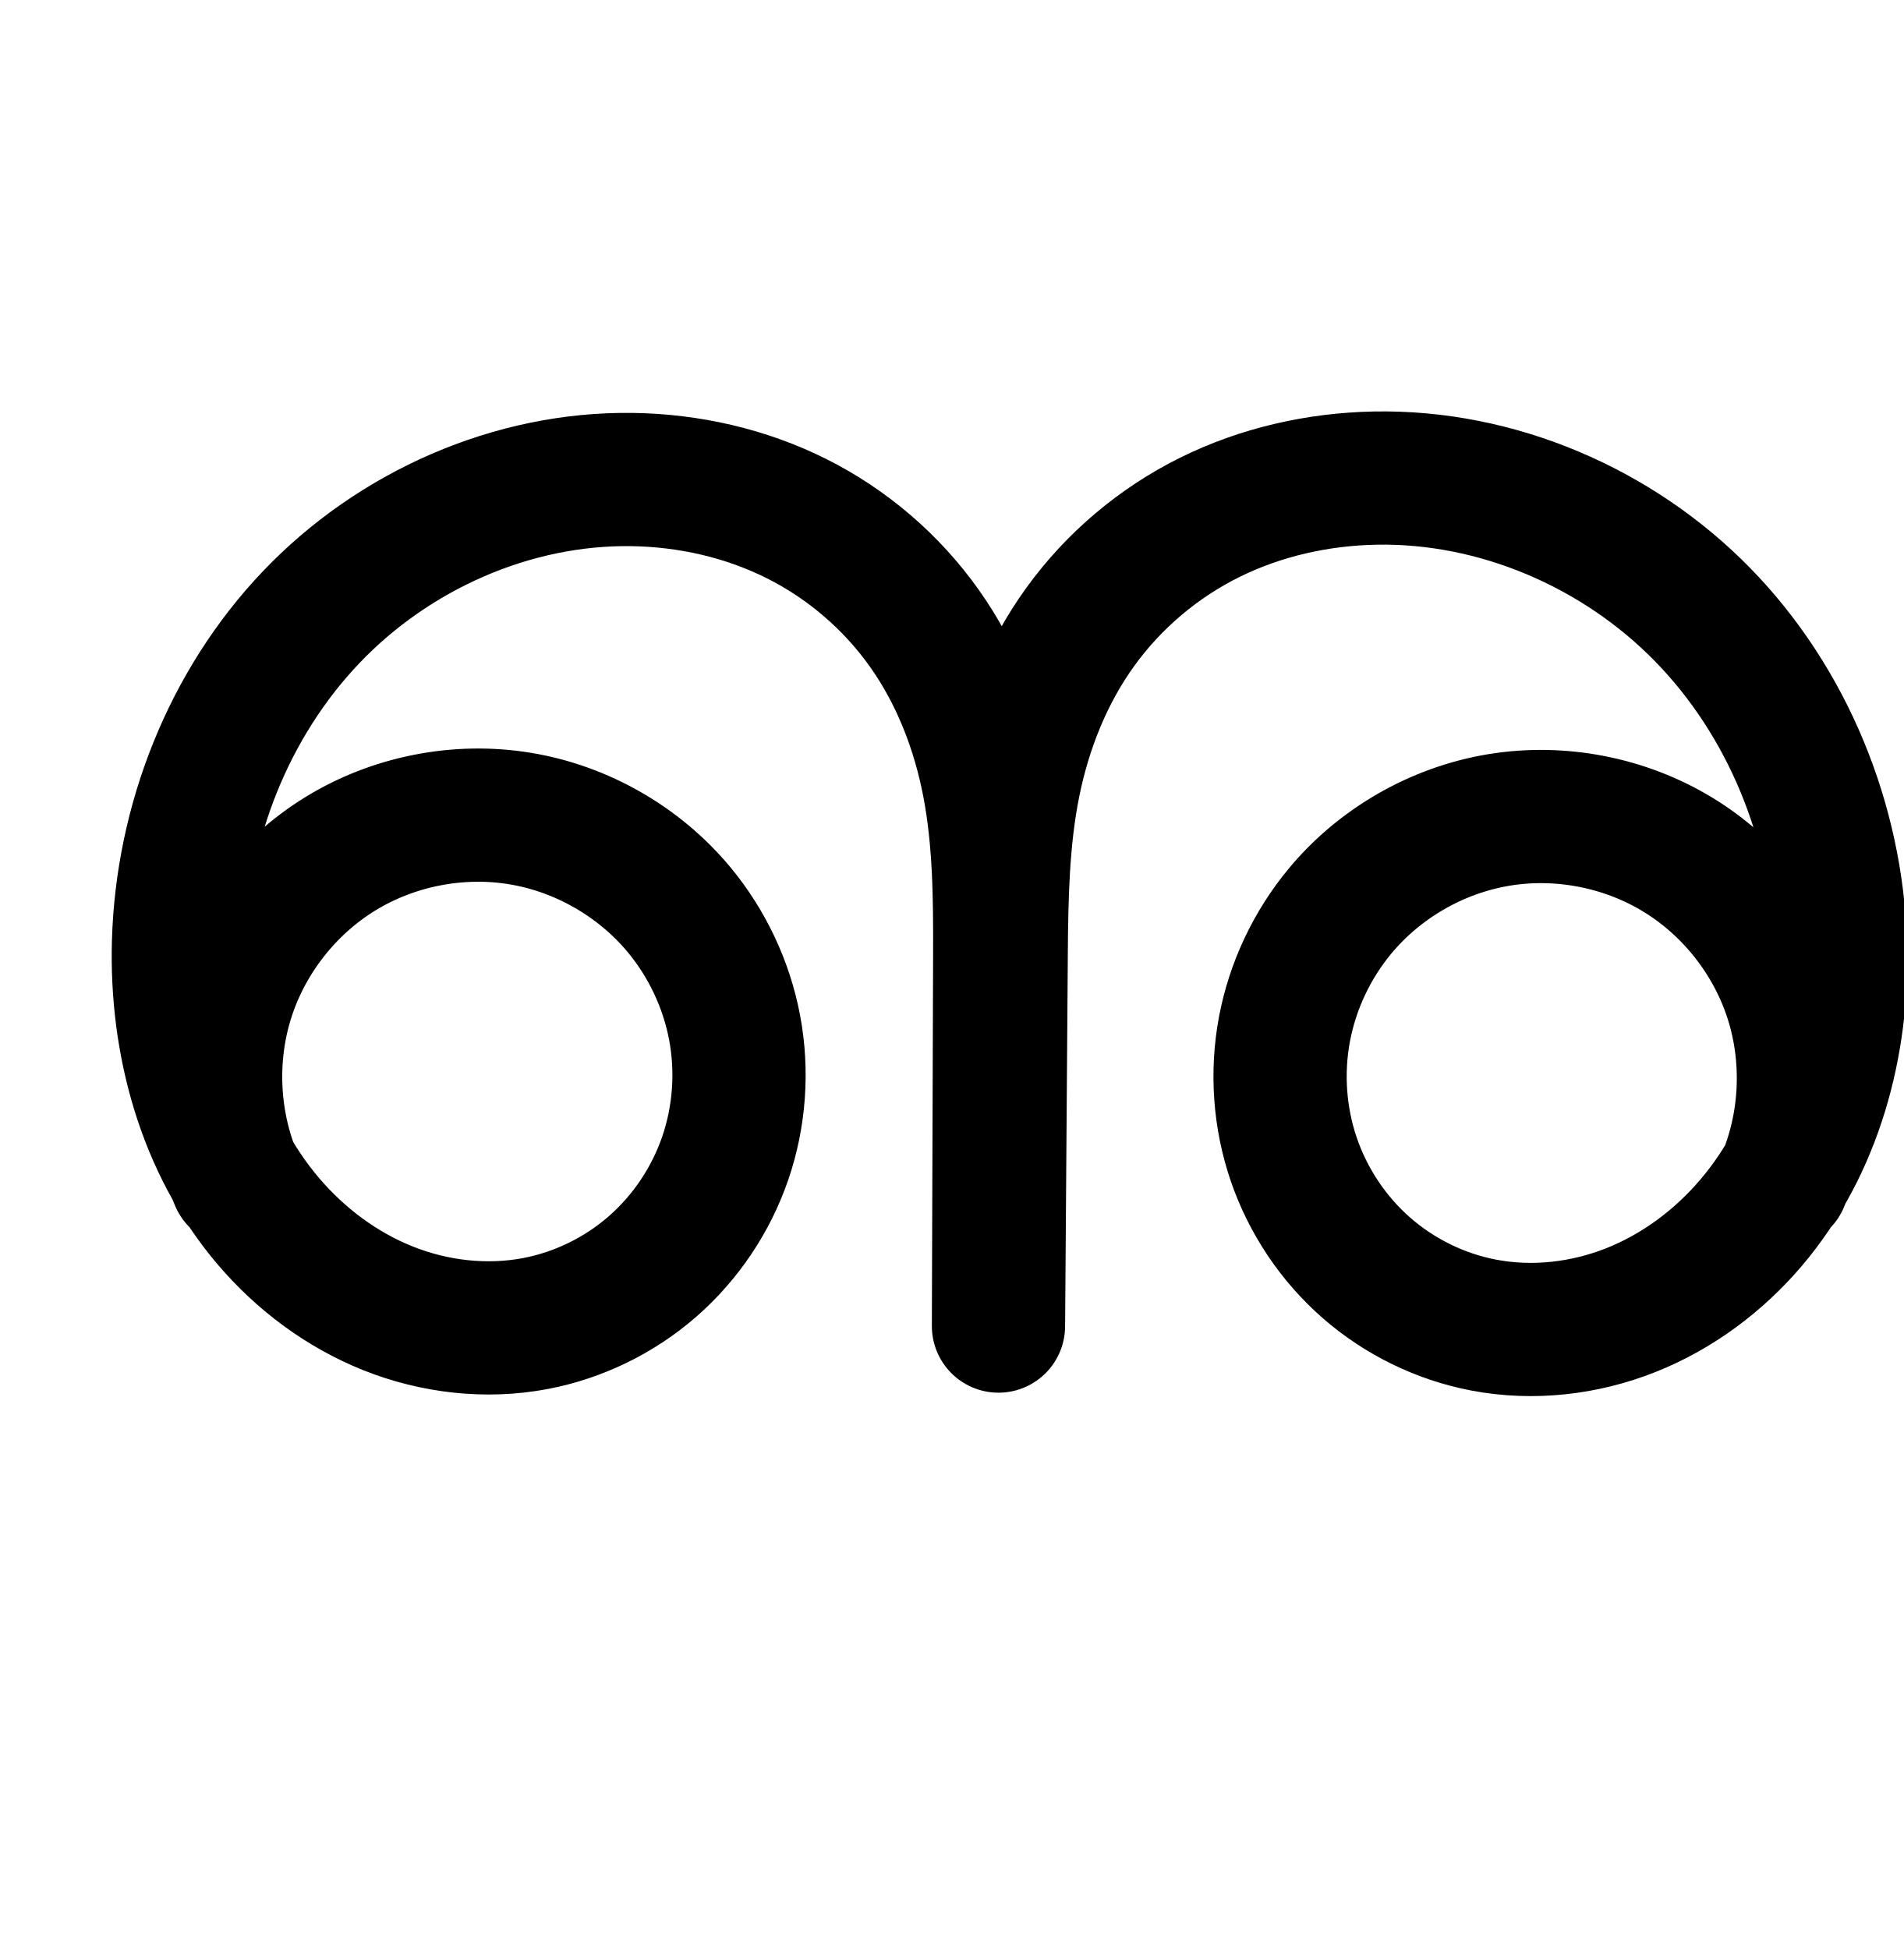
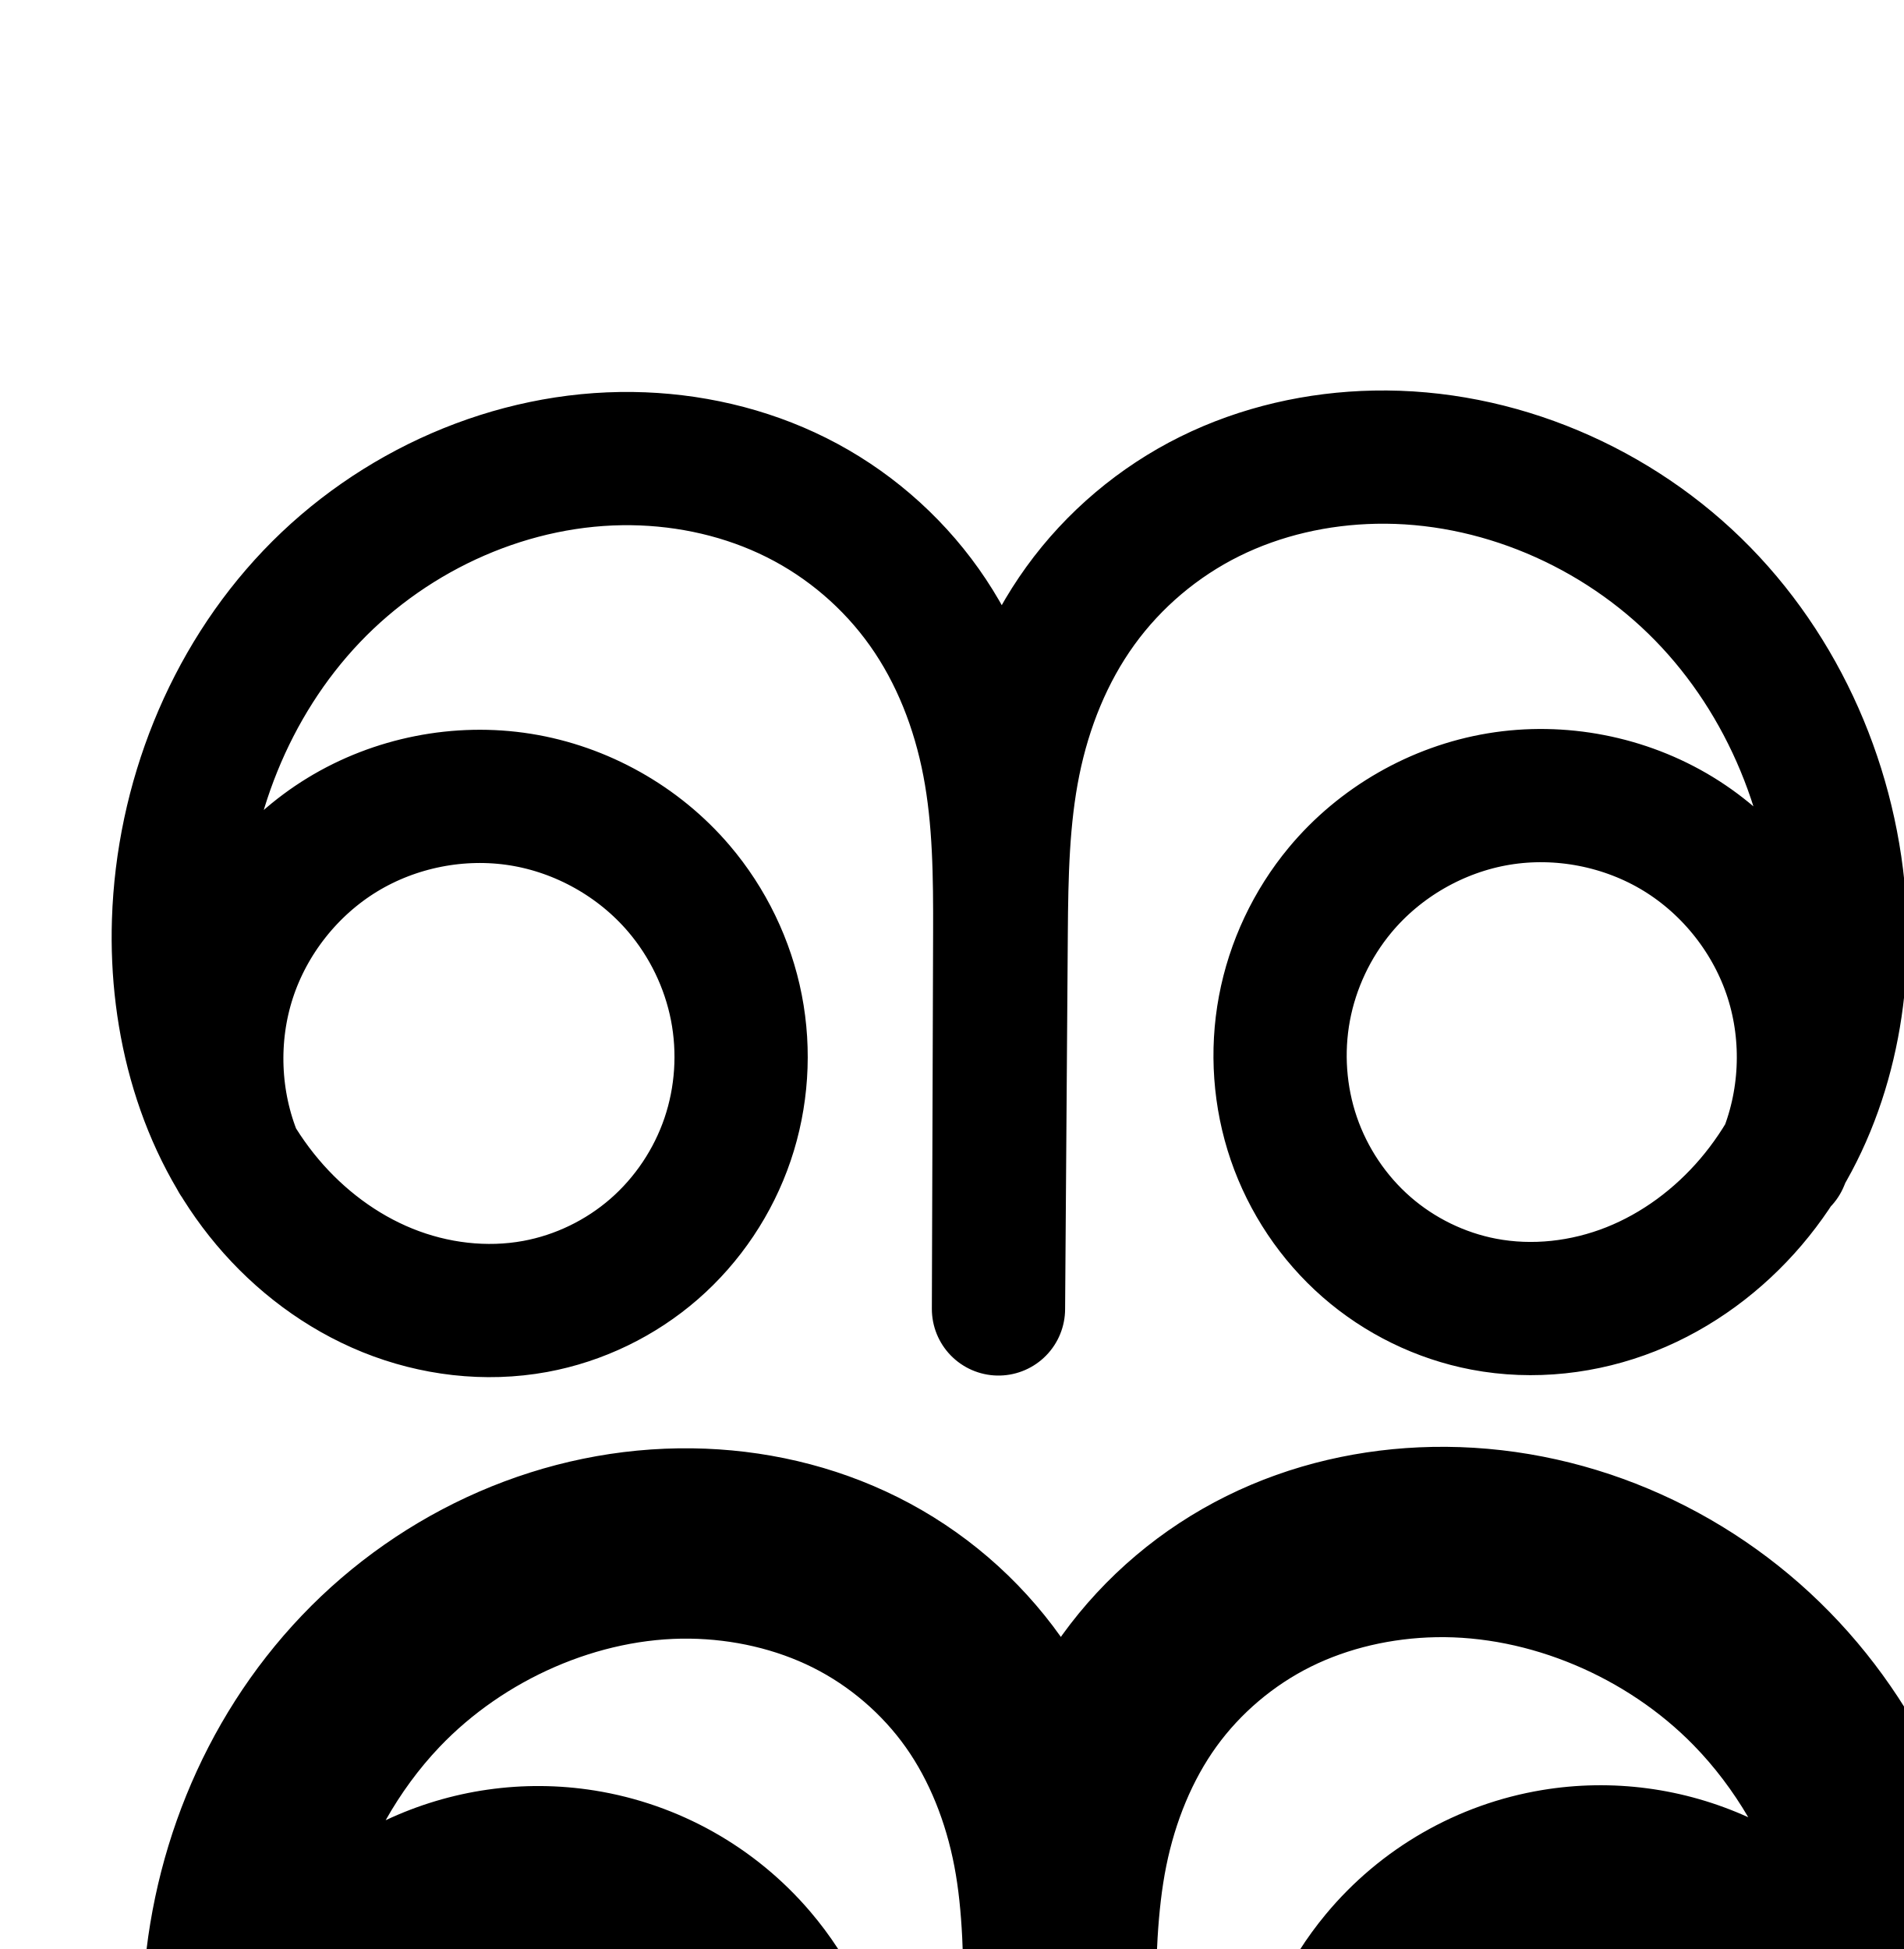
<svg xmlns="http://www.w3.org/2000/svg" width="2000" height="2048" id="svg2992" version="1.1">
  <defs id="defs5498">
    </defs>
  <g id="layer1" transform="translate(0,1048)">
-     <path style="fill:none;fill-rule:evenodd;stroke:#000000;stroke-width:140;stroke-linecap:round;stroke-linejoin:round;stroke-miterlimit:4;stroke-dasharray:none;stroke-opacity:1" d="M 248.507,191.92 C 222.798,131.757 219.508,62.313 239.413,-0.012 259.318,-62.336 302.251,-117.018 358.073,-151.141 c 55.822,-34.124 124.064,-47.404 188.609,-36.703 64.545,10.701 124.851,45.292 166.675,95.604 29.569,35.57 49.963,78.73 58.501,124.19 8.538,45.46 5.184,93.122 -9.798,136.884 -14.982,43.762 -41.573,83.513 -76.414,113.937 -34.841,30.425 -77.856,51.431 -123.304,60.035 -51.56,9.76 -105.765,3.487 -154.509,-15.949 C 359.09,307.421 315.823,275.072 281.825,235.099 213.83,155.152 184.567,46.968 187.579,-57.94 c 3.611,-125.759 52.653,-250.62 139.485,-341.662 86.832,-91.042 211.396,-146.34 337.193,-144.504 59.621,0.87 119.243,14.339 172.565,41.026 53.321,26.688 99.929,66.648 134.404,115.298 34.475,48.65 56.504,105.516 67.705,164.081 11.201,58.565 11.655,118.585 11.455,178.211 l -1.311,390.919 2.862,-391.483 c 0.438,-59.942 1.544,-120.271 13.43,-179.024 11.886,-58.753 34.624,-115.676 69.723,-164.269 35.099,-48.593 82.229,-88.388 135.944,-114.995 53.715,-26.607 113.605,-40.093 173.537,-41.271 127.844,-2.513 254.954,52.065 344.324,143.516 89.371,91.451 140.735,217.961 144.814,345.765 3.35,104.969 -25.878,213.309 -93.956,293.279 -34.039,39.985 -77.373,72.315 -126.173,91.705 -48.8,19.39 -103.051,25.592 -154.634,15.761 -45.421,-8.656 -88.399,-29.689 -123.213,-60.119 -34.814,-30.43 -61.387,-70.168 -76.368,-113.912 -14.981,-43.744 -18.35,-91.385 -9.837,-136.833 8.512,-45.448 28.87,-88.604 58.403,-124.182 41.804,-50.363 102.119,-85.002 166.686,-95.73 64.567,-10.728 132.843,2.545 188.687,36.683 55.845,34.138 98.788,88.852 118.678,151.208 19.891,62.357 16.561,131.831 -9.202,192" id="path4370-9-0-9-5-7-0-7" />
+     <path style="fill:none;fill-rule:evenodd;stroke:#000000;stroke-width:140;stroke-linecap:round;stroke-linejoin:round;stroke-miterlimit:4;stroke-dasharray:none;stroke-opacity:1" d="M 248.507,169.92 C 223.668,109.85 221.008,40.894 241.148,-20.911 c 20.139,-61.805 62.914,-115.956 118.376,-149.859 55.462,-33.904 123.159,-47.284 187.349,-37.029 64.189,10.255 124.348,44.062 166.486,93.558 30.327,35.623 51.372,79.107 60.331,125.025 8.959,45.918 5.794,94.166 -9.242,138.468 -15.036,44.302 -41.924,84.542 -77.207,115.263 -35.284,30.721 -78.884,51.829 -124.896,60.29 -51.874,9.539 -106.322,2.94 -155.209,-16.858 -48.887,-19.798 -92.201,-52.544 -126.164,-92.897 -67.927,-80.707 -96.812,-189.559 -93.39,-294.991 4.078,-125.668 53.126,-250.334 139.847,-341.375 86.721,-91.041 211.109,-146.514 336.831,-144.791 59.627,0.817 119.264,14.27 172.592,40.957 53.327,26.687 99.932,66.662 134.401,115.324 34.468,48.661 56.487,105.537 67.683,164.108 11.197,58.572 11.651,118.596 11.453,178.228 l -1.311,394.919 2.862,-395.483 c 0.434,-59.943 1.535,-120.273 13.419,-179.028 11.884,-58.755 34.621,-115.68 69.721,-164.274 35.1,-48.594 82.233,-88.388 135.95,-114.993 53.718,-26.605 113.61,-40.088 173.543,-41.263 127.843,-2.507 254.95,52.071 344.32,143.521 89.371,91.45 140.737,217.958 144.818,345.76 3.352,104.97 -25.877,213.31 -93.955,293.28 -34.039,39.985 -77.373,72.315 -126.174,91.705 -48.801,19.39 -103.052,25.591 -154.635,15.76 -45.421,-8.657 -88.399,-29.689 -123.212,-60.119 -34.813,-30.43 -61.387,-70.168 -76.367,-113.912 -14.981,-43.744 -18.35,-91.385 -9.837,-136.833 8.512,-45.448 28.87,-88.604 58.403,-124.182 41.804,-50.363 102.119,-85.002 166.686,-95.731 64.567,-10.728 132.843,2.545 188.688,36.683 55.845,34.138 98.788,88.852 118.678,151.209 19.89,62.357 16.561,131.831 -9.203,192" id="path4370-9-0-9-5-7-0-7" />
    <path style="fill:none;fill-rule:evenodd;stroke:#000000;stroke-width:70;stroke-linecap:round;stroke-linejoin:round;stroke-miterlimit:4;stroke-dasharray:none;stroke-opacity:1" d="m -4005.432,211.573 c -28.662,-66.17 -32.536,-142.742 -10.697,-211.467 21.839,-68.725 69.202,-129.015 130.804,-166.502 61.602,-37.487 136.913,-51.851 207.988,-39.668 71.075,12.183 137.304,50.808 182.904,106.671 31.86,39.03 53.725,86.176 62.785,135.737 9.06,49.561 5.278,101.434 -11.023,149.107 -16.301,47.673 -45.099,91.032 -82.823,124.427 -37.725,33.395 -84.297,56.734 -133.661,66.813 -56.649,11.566 -116.482,5.572 -170.456,-15.156 -53.974,-20.729 -102.05,-55.933 -139.656,-99.85 -75.211,-87.834 -106.477,-208.171 -98.669,-323.542 8.918,-131.781 67.468,-259.879 162.384,-351.731 94.915,-91.852 225.486,-146.277 357.563,-147.466 63.022,-0.567 126.46,10.808 184.107,36.282 57.648,25.474 109.023,65.211 147.5,115.128 38.476,49.917 63.58,109.462 76.386,171.173 12.806,61.71 13.394,125.215 13.184,188.24 l -1.43,429.795 3.122,-430.412 c -13.261,-123.465 25.686,-251.696 105.371,-346.931 79.685,-95.236 199.034,-156.193 322.902,-164.921 135.778,-9.567 273.726,43.642 371.598,138.238 97.872,94.595 155.375,228.412 161.94,364.368 5.552,114.987 -26.013,234.214 -100.676,321.84 -37.331,43.813 -84.956,79.124 -138.532,100.167 -53.576,21.043 -113.076,27.554 -169.573,16.541 -49.612,-9.67 -96.515,-32.789 -134.507,-66.127 -37.992,-33.338 -66.991,-76.8 -83.342,-124.628 -16.351,-47.828 -20.03,-99.904 -10.726,-149.585 9.305,-49.682 31.557,-96.861 63.852,-135.744 45.685,-55.005 111.604,-92.811 182.15,-104.469 70.546,-11.658 145.123,2.93 206.076,40.312 60.953,37.382 107.766,97.241 129.357,165.406 21.591,68.165 17.777,144.06 -10.538,209.717" id="path4370-9-0-9-5-7-0-7-1" />
    <path style="color:#000000;font-style:normal;font-variant:normal;font-weight:normal;font-stretch:normal;font-size:medium;line-height:normal;font-family:sans-serif;text-indent:0;text-align:start;text-decoration:none;text-decoration-line:none;text-decoration-style:solid;text-decoration-color:#000000;letter-spacing:normal;word-spacing:normal;text-transform:none;direction:ltr;block-progression:tb;writing-mode:lr-tb;baseline-shift:baseline;text-anchor:start;white-space:normal;clip-rule:nonzero;display:inline;overflow:visible;visibility:visible;opacity:1;isolation:auto;mix-blend-mode:normal;color-interpolation:sRGB;color-interpolation-filters:linearRGB;solid-color:#000000;solid-opacity:1;fill:#000000;fill-opacity:1;fill-rule:evenodd;stroke:none;stroke-width:70;stroke-linecap:round;stroke-linejoin:round;stroke-miterlimit:4;stroke-dasharray:none;stroke-dashoffset:0;stroke-opacity:1;color-rendering:auto;image-rendering:auto;shape-rendering:auto;text-rendering:auto;enable-background:accumulate" d="m -4687.844,-406.768 c -9.15,0.126 -18.308,0.509 -27.465,1.154 -133.694,9.42 -261.28,74.583 -347.285,177.373 -30.349,36.271 -55.042,76.87 -73.832,120.006 -15.351,-46.652 -37.776,-91.259 -68.236,-130.777 -42.19,-54.735 -98.15,-97.968 -161.074,-125.773 -62.807,-27.753 -131.124,-39.874 -198.568,-39.268 -141.483,1.273 -280.111,59.112 -381.588,157.314 -101.432,98.159 -163.453,233.965 -172.965,374.518 -6.83,100.926 14.085,205.783 67.064,293.279 a 35.004,35.004 0 0 0 2.059,3.24 c 11.244,18.201 23.785,35.688 37.881,52.15 41.18,48.092 93.832,86.77 153.693,109.76 59.948,23.023 126.302,29.781 190.006,16.775 55.513,-11.334 107.49,-37.391 149.859,-74.898 42.364,-37.502 74.461,-85.844 92.742,-139.311 18.279,-53.459 22.48,-111.219 12.334,-166.725 -10.145,-55.498 -34.471,-107.927 -70.102,-151.576 -51.101,-62.601 -124.456,-105.383 -204.103,-119.035 -79.648,-13.652 -163.066,2.257 -232.098,44.266 -56.469,34.364 -101.824,85.314 -129.867,144.871 0.136,-2.69 0.191,-5.385 0.373,-8.07 8.324,-123.009 63.404,-243.396 151.803,-328.941 88.353,-85.502 210.867,-136.515 333.537,-137.619 58.6,-0.527 117.158,10.103 169.647,33.297 52.371,23.142 99.163,59.382 133.926,104.48 34.754,45.088 57.971,99.732 69.838,156.918 8.088,38.974 10.86,79.801 11.85,121.631 -0.276,12.747 -0.201,25.507 0.519,38.26 0.016,7.047 0.108,14.028 0.084,21.121 l -1.43,429.543 0,0.115 0,0.137 a 35.004,35.004 0 0 0 70,0.371 l 3.121,-430.412 a 35.004,35.004 0 0 0 -0.199,-3.992 c -0.694,-6.464 -1.185,-12.951 -1.568,-19.445 -0.028,-12.863 -0.094,-25.733 -0.402,-38.766 3.256,-95.086 38.477,-189.729 99.385,-262.523 73.364,-87.682 184.474,-144.431 298.517,-152.467 125.044,-8.811 254.044,40.758 344.815,128.49 90.938,87.893 145.161,213.664 151.305,340.891 0.321,6.638 0.503,13.289 0.555,19.943 -27.297,-63.024 -73.825,-117.13 -132.574,-153.16 -68.339,-41.912 -150.987,-58.079 -230.082,-45.008 -79.095,13.071 -152.145,54.967 -203.367,116.637 -36.137,43.509 -60.904,95.999 -71.33,151.664 -10.427,55.673 -6.336,113.684 12.01,167.35 18.349,53.673 50.684,102.152 93.375,139.613 42.697,37.466 95.069,63.292 150.897,74.174 63.569,12.391 129.567,5.052 189.064,-18.316 59.408,-23.334 111.536,-62.113 152.377,-110.045 81.669,-95.849 114.911,-223.695 108.994,-346.229 -6.986,-144.686 -67.768,-286.548 -172.574,-387.846 -98.412,-95.118 -233.672,-151.028 -370.918,-149.139 z M -5746.732,16.758 c 15.936,-0.21 31.857,0.997 47.482,3.676 62.502,10.713 121.603,45.182 161.703,94.307 28.09,34.411 47.494,76.274 55.469,119.898 7.973,43.617 4.611,89.602 -9.711,131.488 -14.32,41.879 -39.818,80.256 -72.904,109.545 -33.08,29.284 -74.247,49.904 -117.463,58.727 -49.594,10.125 -102.908,4.897 -150.908,-13.537 -48.086,-18.467 -91.587,-50.2 -125.617,-89.941 -11.717,-13.683 -22.21,-28.371 -31.652,-43.768 -24.236,-57.642 -27.371,-124.87 -8.439,-184.445 19.204,-60.436 61.471,-114.237 115.642,-147.203 40.629,-24.724 88.589,-38.116 136.399,-38.746 z m 1228.846,4.297 c 47.371,0.877 94.825,14.355 135,38.994 53.566,32.852 95.314,86.234 114.289,146.139 18.975,59.905 15.574,127.586 -9.31,185.287 a 35.004,35.004 0 0 0 -0.328,0.844 c -8.616,13.536 -18.004,26.537 -28.391,38.727 -33.822,39.694 -76.941,71.538 -124.686,90.291 -47.655,18.718 -100.657,24.398 -150.082,14.764 -43.396,-8.459 -84.831,-28.872 -118.119,-58.082 -33.294,-29.215 -58.956,-67.658 -73.309,-109.641 -14.355,-41.991 -17.624,-88.13 -9.441,-131.82 8.184,-43.698 27.922,-85.567 56.375,-119.824 40.149,-48.339 98.935,-82.055 160.932,-92.301 15.499,-2.561 31.28,-3.669 47.07,-3.377 z" id="path4370-9-0-9-5-7-0-7-1-7" />
    <path style="color:#000000;font-style:normal;font-variant:normal;font-weight:normal;font-stretch:normal;font-size:medium;line-height:normal;font-family:sans-serif;text-indent:0;text-align:start;text-decoration:none;text-decoration-line:none;text-decoration-style:solid;text-decoration-color:#000000;letter-spacing:normal;word-spacing:normal;text-transform:none;direction:ltr;block-progression:tb;writing-mode:lr-tb;baseline-shift:baseline;text-anchor:start;white-space:normal;clip-rule:nonzero;display:inline;overflow:visible;visibility:visible;opacity:1;isolation:auto;mix-blend-mode:normal;color-interpolation:sRGB;color-interpolation-filters:linearRGB;solid-color:#000000;solid-opacity:1;fill:#000000;fill-opacity:1;fill-rule:evenodd;stroke:none;stroke-width:140;stroke-linecap:round;stroke-linejoin:round;stroke-miterlimit:4;stroke-dasharray:none;stroke-dashoffset:0;stroke-opacity:1;color-rendering:auto;image-rendering:auto;shape-rendering:auto;text-rendering:auto;enable-background:accumulate" d="m 3503.193,-615.598 c -69.511,1.367 -139.401,16.915 -203.231,48.531 -63.999,31.701 -119.726,78.736 -161.619,136.734 -9.451,13.084 -17.985,26.636 -25.867,40.475 -7.39,-13.099 -15.327,-25.964 -24.137,-38.396 -41.228,-58.179 -96.456,-105.526 -160.188,-137.424 -63.568,-31.816 -133.394,-47.408 -202.873,-48.422 -146.979,-2.144 -288.731,61.193 -388.869,166.186 -99.809,104.647 -154.708,245.358 -158.803,387.965 -2.667,92.894 16.619,189.174 63.838,272.66 0.901,2.238 1.744,4.495 2.693,6.717 a 70.007,70.007 0 0 0 15.818,23.432 c 8.756,12.94 18.257,25.494 28.545,37.59 40.912,48.103 93.078,87.375 153.406,111.43 60.514,24.129 127.7,32.152 193.455,19.705 57.977,-10.975 112.008,-37.386 156.326,-76.086 44.303,-38.687 77.602,-88.507 96.598,-143.992 18.989,-55.468 23.16,-115.026 12.369,-172.479 -10.787,-57.435 -36.22,-111.208 -73.469,-156.016 -52.887,-63.62 -127.439,-106.383 -209.057,-119.914 -81.618,-13.531 -165.979,2.885 -236.566,46.035 -15.282,9.342 -29.686,19.893 -43.221,31.393 20.018,-64.319 53.843,-124.075 99.375,-171.814 73.527,-77.091 180.901,-124.35 285.517,-122.824 49.762,0.726 99.182,12.072 142.256,33.631 42.911,21.477 80.898,54.053 108.621,93.174 27.73,39.132 46.474,86.613 56.064,136.758 9.609,50.24 10.407,105.712 10.209,164.826 l -1.309,390.408 -0,0.234 0,0.277 a 70.007,70.007 0 0 0 139.996,0.746 l 0,-0.277 2.861,-391.205 c 0.434,-59.424 1.834,-115.202 12.041,-165.654 10.188,-50.361 29.55,-97.972 57.857,-137.162 28.305,-39.187 66.838,-71.743 110.269,-93.256 43.601,-21.597 93.489,-33.022 143.842,-34.012 107.022,-2.104 216.973,44.776 292.885,122.455 47.11,48.207 82.329,108.893 103.217,174.32 -13.25,-11.172 -27.324,-21.438 -42.234,-30.553 -70.618,-43.168 -155.022,-59.578 -236.67,-46.012 -81.648,13.566 -156.211,56.389 -209.074,120.074 -37.203,44.819 -62.592,98.587 -73.346,156.004 -10.758,57.434 -6.567,116.962 12.418,172.4 18.991,55.456 52.264,105.251 96.523,143.938 44.274,38.699 98.249,65.136 156.176,76.176 65.768,12.534 133.001,4.601 193.586,-19.471 60.4,-23.999 112.653,-63.251 153.627,-111.383 10.71,-12.581 20.531,-25.682 29.582,-39.178 a 70.007,70.007 0 0 0 14.494,-22.062 c 0.585,-1.365 1.092,-2.756 1.658,-4.127 48.275,-84.145 67.883,-181.572 64.885,-275.52 -4.63,-145.058 -62.161,-287.515 -164.715,-392.457 -102.829,-105.223 -247.097,-167.501 -395.764,-164.578 z m -944.189,494.238 c 12.204,-0.236 24.362,0.605 36.23,2.572 47.473,7.87 93.532,34.291 124.293,71.295 21.89,26.332 37.246,58.878 43.535,92.363 6.286,33.468 3.746,69.233 -7.229,101.289 -10.968,32.038 -30.85,61.723 -56.228,83.885 -25.364,22.149 -57.364,37.751 -90.283,43.982 -37.365,7.073 -78.589,2.551 -115.562,-12.191 -37.16,-14.817 -71.53,-40.244 -98.613,-72.088 -9.863,-11.597 -18.764,-24.13 -26.756,-37.385 -14.574,-41.63 -15.638,-89.306 -2.297,-131.078 14.64,-45.84 47.431,-87.603 88.488,-112.701 30.793,-18.824 67.811,-29.235 104.422,-29.943 z m 1123.328,1.467 c 36.625,0.7 73.657,11.109 104.461,29.939 41.071,25.107 73.871,66.895 88.5,112.756 13.519,42.382 12.188,90.828 -3.018,132.873 -7.757,12.698 -16.331,24.745 -25.826,35.898 -27.104,31.838 -61.518,57.246 -98.719,72.027 -37.016,14.708 -78.284,19.178 -115.682,12.051 -32.915,-6.273 -64.894,-21.899 -90.248,-44.061 -25.368,-22.173 -45.243,-51.854 -56.213,-83.887 -10.976,-32.05 -13.525,-67.804 -7.258,-101.266 6.271,-33.479 21.599,-66.024 43.461,-92.361 30.745,-37.04 76.812,-63.495 124.299,-71.385 11.872,-1.973 24.034,-2.819 36.242,-2.586 z" id="path4370-9-0-9-5-7-0-7-4" />
+     <path style="color:#000000;font-style:normal;font-variant:normal;font-weight:normal;font-stretch:normal;font-size:medium;line-height:normal;font-family:sans-serif;text-indent:0;text-align:start;text-decoration:none;text-decoration-line:none;text-decoration-style:solid;text-decoration-color:#000000;letter-spacing:normal;word-spacing:normal;text-transform:none;direction:ltr;block-progression:tb;writing-mode:lr-tb;baseline-shift:baseline;text-anchor:start;white-space:normal;clip-rule:nonzero;display:inline;overflow:visible;visibility:visible;opacity:1;isolation:auto;mix-blend-mode:normal;color-interpolation:sRGB;color-interpolation-filters:linearRGB;solid-color:#000000;solid-opacity:1;fill:#000000;fill-opacity:1;fill-rule:evenodd;stroke:none;stroke-width:200;stroke-linecap:round;stroke-linejoin:round;stroke-miterlimit:4;stroke-dasharray:none;stroke-dashoffset:0;stroke-opacity:1;color-rendering:auto;image-rendering:auto;shape-rendering:auto;text-rendering:auto;enable-background:accumulate" d="m 1504.609,472.408 c -73.617,1.444 -147.798,17.872 -215.965,51.633 -68.41,33.881 -127.826,84.017 -172.633,146.049 l 0,0 c -0.477,0.661 -0.89,1.351 -1.363,2.014 -44.092,-62.151 -102.933,-112.593 -171.047,-146.68 C 875.62,491.402 801.379,474.913 727.629,473.902 571.596,471.764 422.686,538.782 317.02,649.713 211.842,760.13 154.484,907.313 149.633,1056.816 c -3.3,101.697 17.937,207.891 72.305,299.736 a 100.01,100.01 0 0 0 8.805,14.08 c 10.77,16.821 22.56,33.176 35.719,48.811 43.773,52.008 99.738,94.709 165.137,121.193 65.665,26.592 138.647,35.793 210.83,22.52 64.057,-11.779 123.532,-40.607 172.477,-83.223 48.924,-42.598 85.462,-97.334 106.236,-158.541 20.766,-61.183 25.025,-126.573 12.697,-189.758 -12.323,-63.16 -40.773,-121.878 -82.336,-170.699 -58.022,-68.154 -138.467,-113.362 -226.854,-127.482 -74.933,-11.971 -151.371,-0.849 -219.449,31.234 15.866,-28.111 34.828,-54.138 56.635,-77.031 67.775,-71.151 167.642,-115.079 263.053,-113.771 45.504,0.624 90.538,11.04 129.209,30.393 38.44,19.237 72.729,48.654 97.553,83.699 24.835,35.062 42.166,78.532 51.064,125.082 8.925,46.686 9.869,100.22 9.674,159.121 l -1.309,394.527 -0,0.391 a 100.01,100.01 0 0 0 199.996,1.057 l 0,-0.393 2.859,-395.092 c 0.428,-59.204 1.953,-113.032 11.438,-159.926 9.458,-46.764 27.372,-90.385 52.77,-125.545 25.393,-35.155 60.243,-64.608 99.268,-83.936 39.268,-19.448 84.873,-29.987 131.123,-30.895 98.1,-1.924 200.695,41.657 270.84,113.434 21.995,22.507 41.265,48.084 57.477,75.752 -67.476,-30.637 -142.844,-40.821 -216.623,-28.562 -88.968,14.783 -169.637,61.112 -227.24,130.508 -40.49,48.779 -68.033,107.097 -79.748,169.643 -11.719,62.57 -7.18,127.19 13.521,187.641 20.71,60.475 56.854,114.579 105.162,156.805 48.328,42.243 107.016,70.997 170.303,83.059 71.847,13.693 144.646,5.02 210.281,-21.059 65.371,-25.974 121.448,-68.193 165.394,-119.816 10.883,-12.784 20.928,-26.023 30.188,-39.639 a 100.01,100.01 0 0 0 18.621,-29.24 c 0.367,-0.857 0.681,-1.731 1.041,-2.59 50.841,-89.281 71.045,-191.58 67.908,-289.824 C 2090.788,906.026 2030.614,756.739 1922.41,646.018 1813.814,534.895 1662.197,469.317 1504.609,472.408 Z m 179.228,555.727 c 31.296,0.653 63.254,9.58 89.309,25.508 34.74,21.236 63.191,57.486 75.564,96.277 11.078,34.731 10.382,75.215 -1.369,110.184 -6.619,10.642 -13.824,20.734 -21.734,30.025 -24.131,28.346 -54.723,50.788 -86.953,63.594 -31.966,12.701 -67.669,16.43 -98.988,10.461 -27.555,-5.252 -54.824,-18.56 -76.123,-37.178 -21.319,-18.635 -38.321,-44.006 -47.572,-71.02 -9.259,-27.038 -11.458,-57.7 -6.152,-86.025 5.31,-28.35 18.482,-56.343 37.057,-78.721 26.006,-31.33 65.967,-54.279 106.133,-60.953 10.041,-1.669 20.398,-2.37 30.83,-2.152 z m -1121.414,0.836 c 10.37,-0.263 20.674,0.381 30.672,1.978 39.992,6.389 79.864,28.795 106.117,59.633 19.091,22.425 32.731,50.676 38.326,79.352 5.59,28.651 3.52,59.759 -5.787,87.18 -9.298,27.396 -26.537,53.138 -48.18,71.982 -21.623,18.827 -49.346,32.217 -77.314,37.359 -31.565,5.804 -67.479,1.807 -99.588,-11.195 l -0.002,0 c -32.375,-13.111 -63.036,-35.904 -87.189,-64.602 -6.908,-8.208 -13.268,-17.029 -19.186,-26.273 -12.856,-35.973 -13.816,-78.255 -2.066,-114.312 12.548,-38.507 40.899,-74.398 75.453,-95.522 25.916,-15.842 57.633,-24.791 88.744,-25.58 z" id="path4370-9-0-9-5-7-0-7-0" />
  </g>
</svg>
